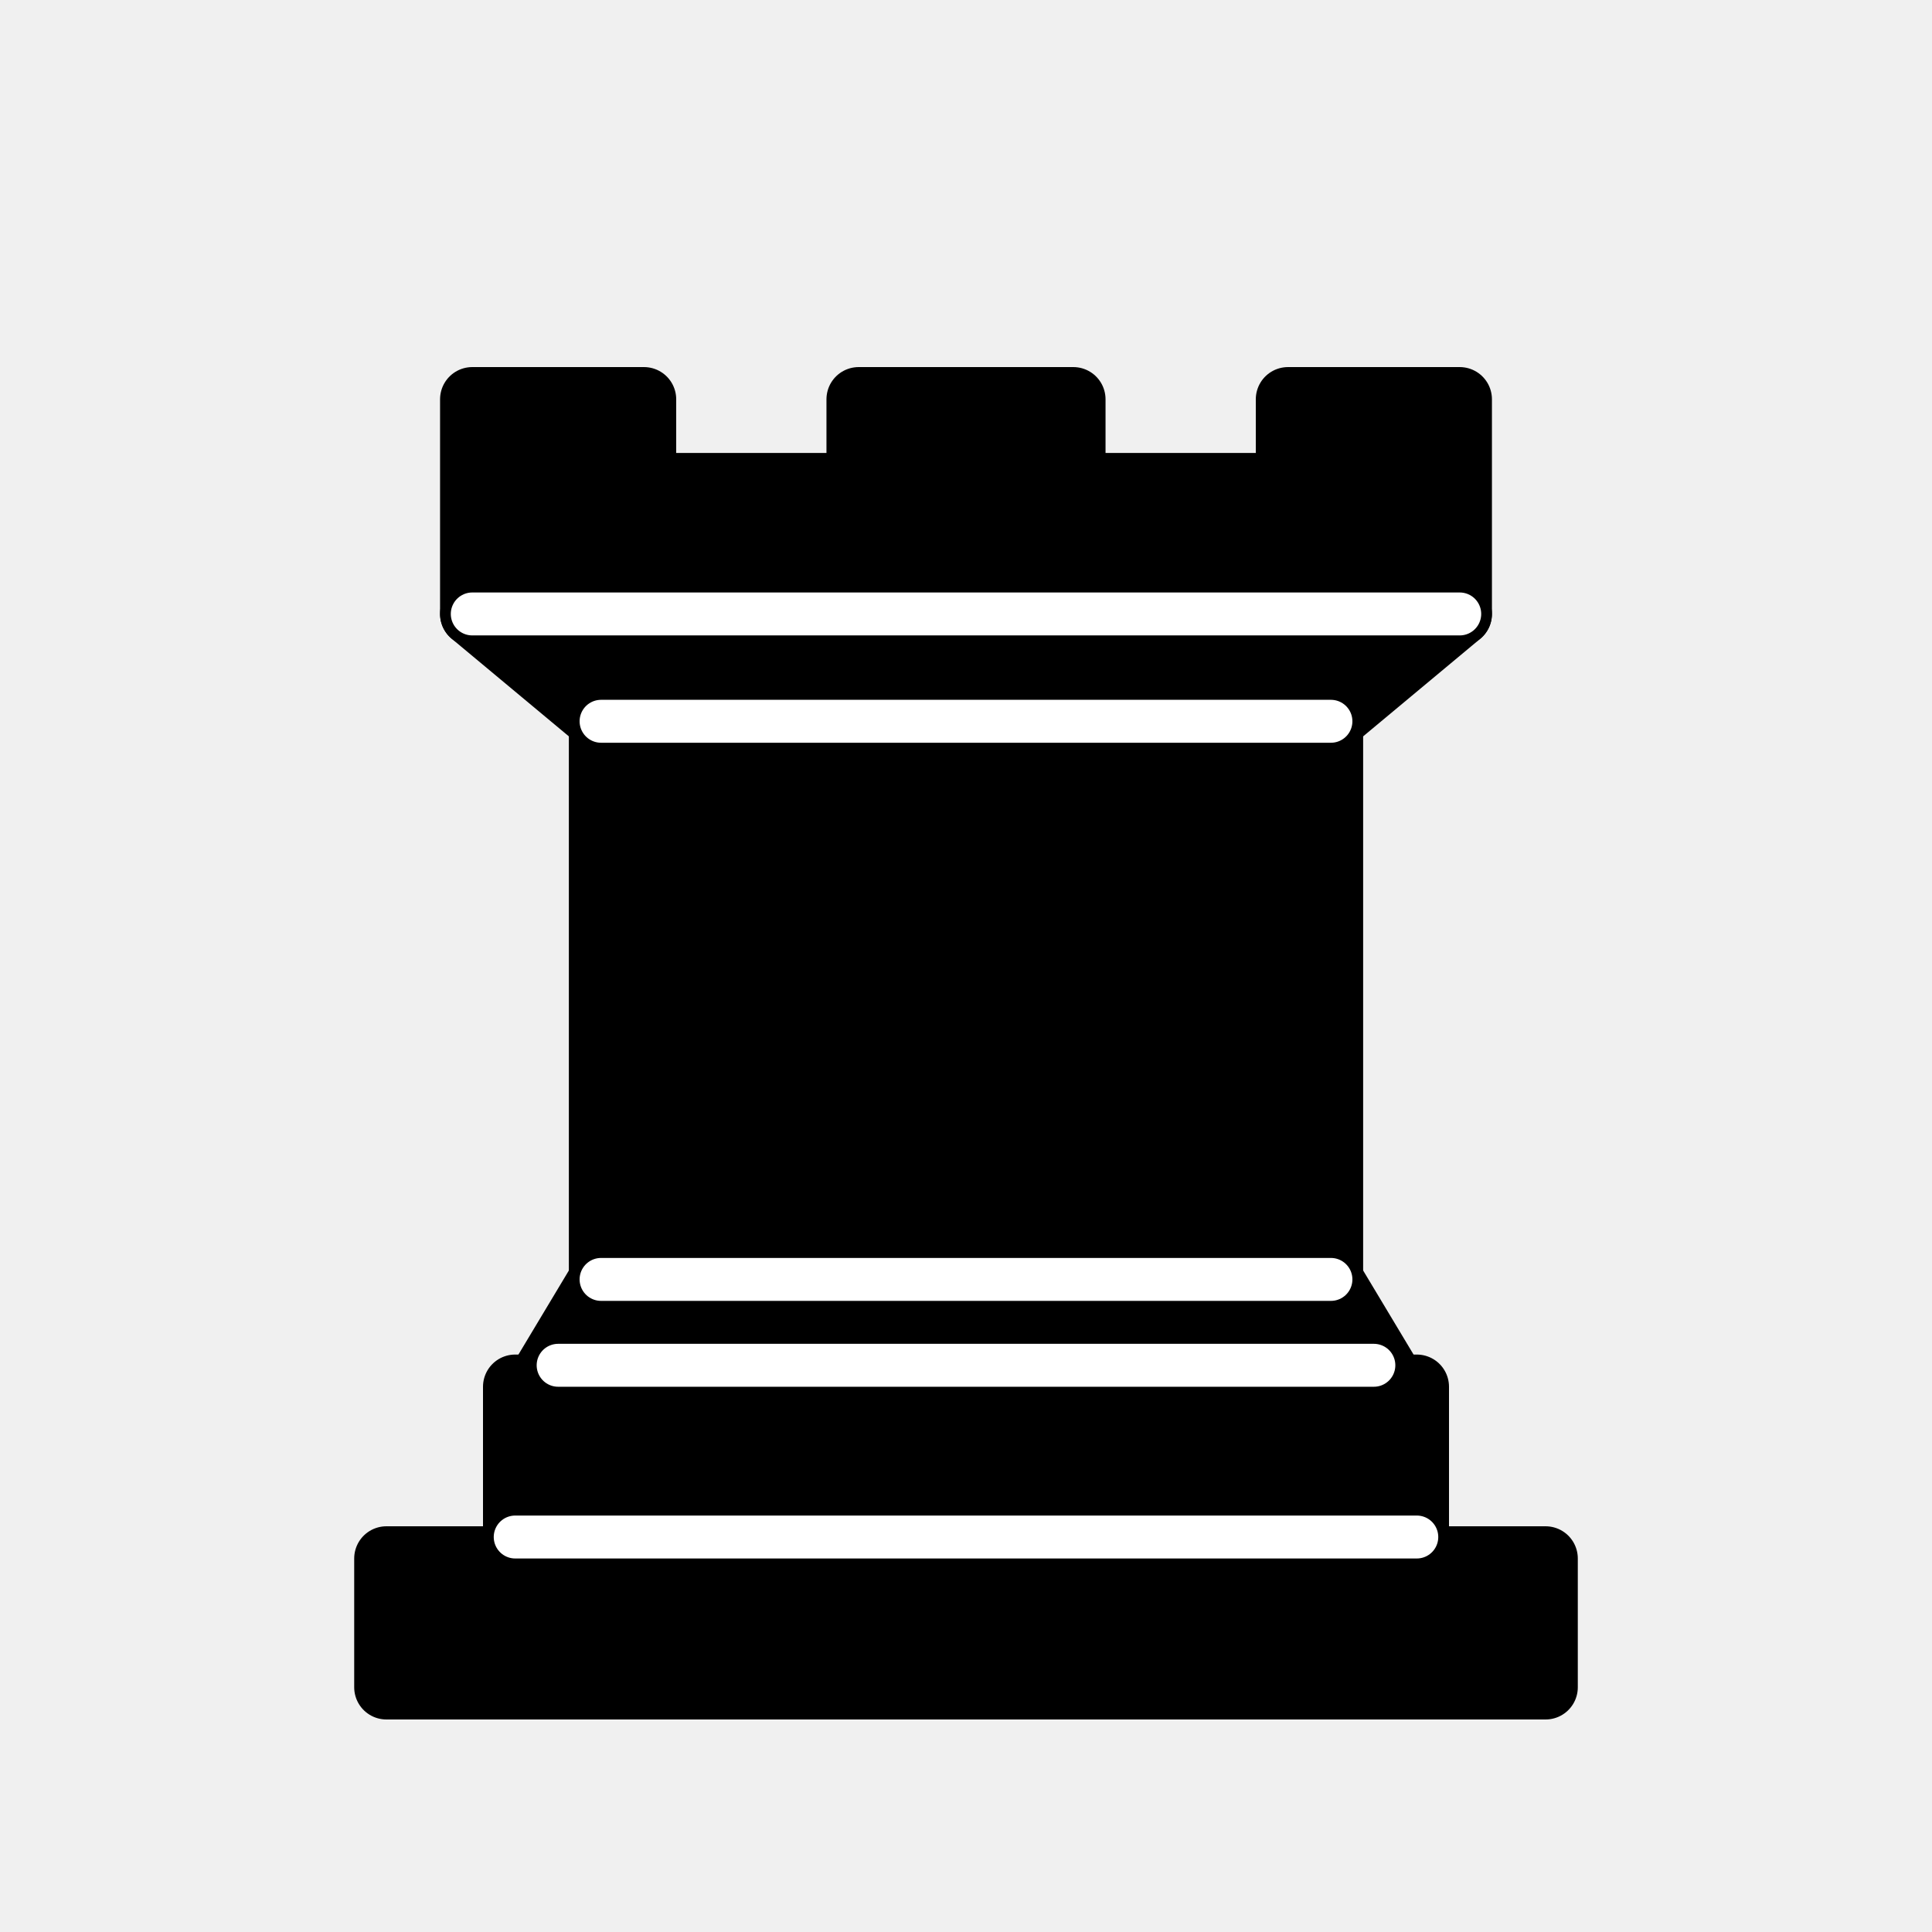
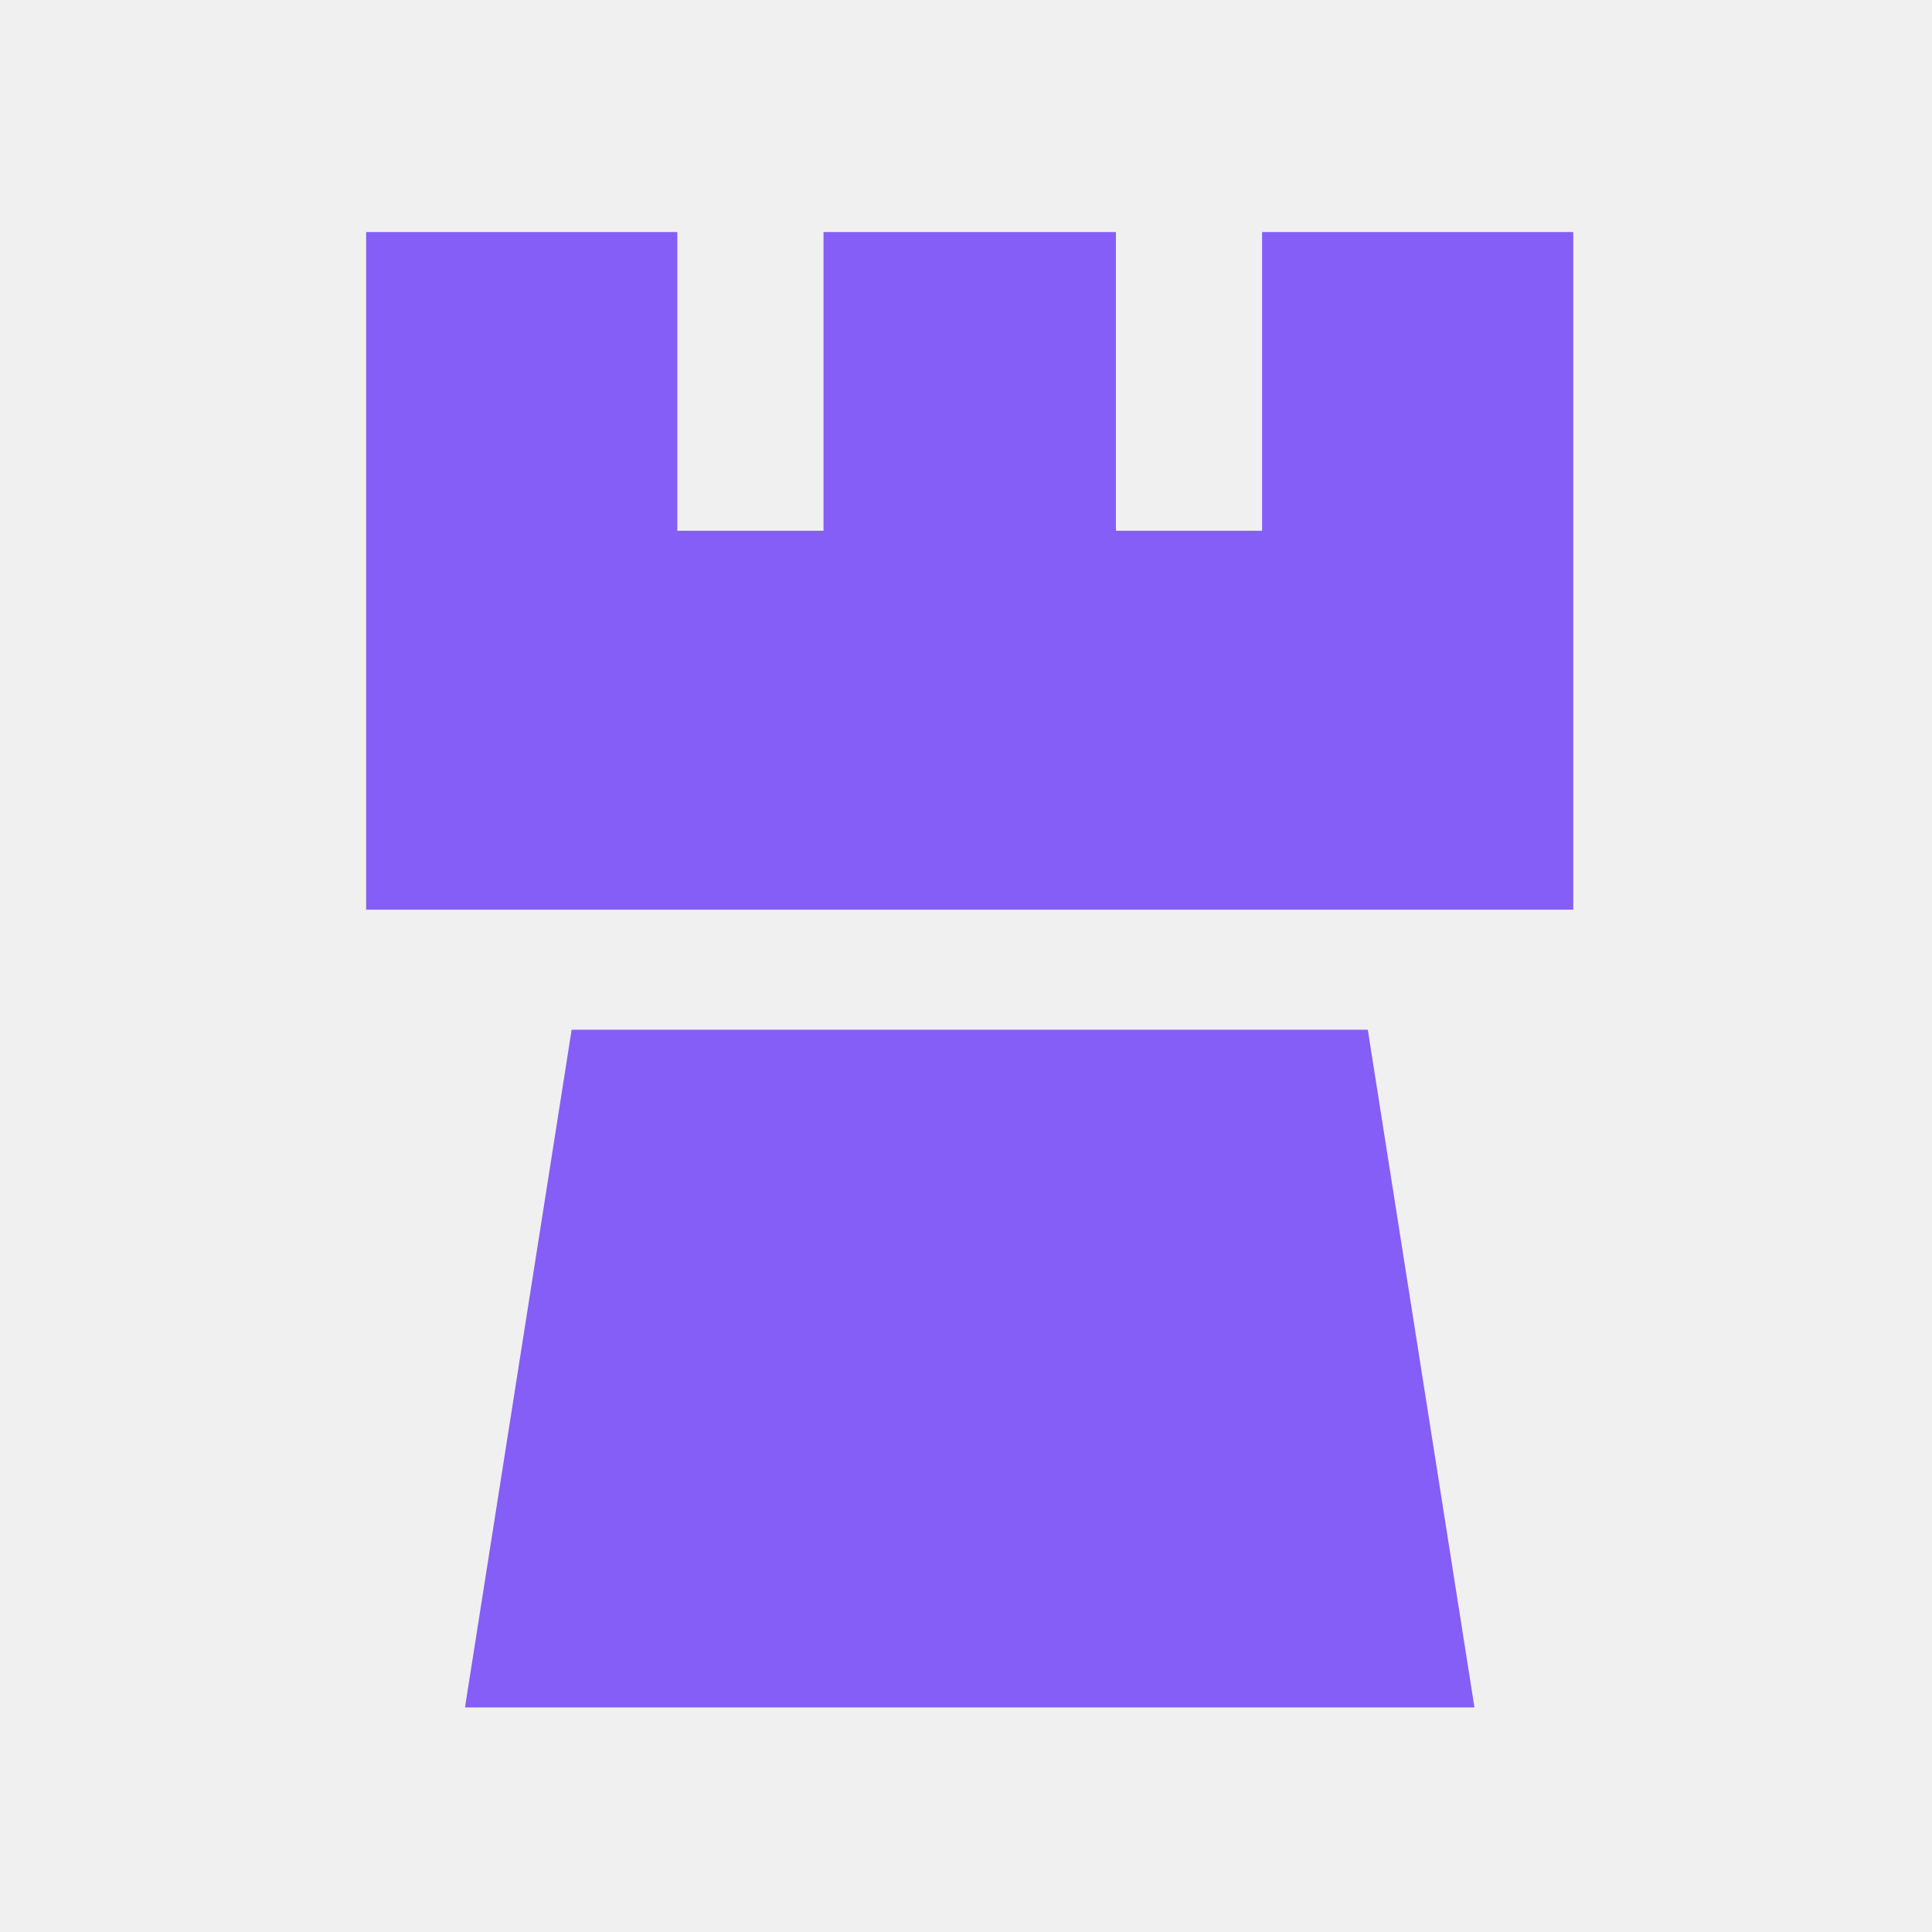
- <svg xmlns="http://www.w3.org/2000/svg" version="1.1" width="45" height="45">
-   <g style="opacity:1; fill:#000000; fill-opacity:1; fill-rule:evenodd; stroke:#000000; stroke-width:1.5; stroke-linecap:round;stroke-linejoin:round;stroke-miterlimit:4; stroke-dasharray:none; stroke-opacity:1;" transform="translate(0,0.3)">
-     <path d="M 9,39 L 36,39 L 36,36 L 9,36 L 9,39 z " style="stroke-linecap:butt;" />
-     <path d="M 12.5,32 L 14,29.5 L 31,29.5 L 32.5,32 L 12.5,32 z " style="stroke-linecap:butt;" />
-     <path d="M 12,36 L 12,32 L 33,32 L 33,36 L 12,36 z " style="stroke-linecap:butt;" />
-     <path d="M 14,29.5 L 14,16.5 L 31,16.5 L 31,29.5 L 14,29.5 z " style="stroke-linecap:butt;stroke-linejoin:miter;" />
-     <path d="M 14,16.5 L 11,14 L 34,14 L 31,16.5 L 14,16.5 z " style="stroke-linecap:butt;" />
-     <path d="M 11,14 L 11,9 L 15,9 L 15,11 L 20,11 L 20,9 L 25,9 L 25,11 L 30,11 L 30,9 L 34,9 L 34,14 L 11,14 z " style="stroke-linecap:butt;" />
-     <path d="M 12,35.5 L 33,35.5 L 33,35.5" style="fill:none; stroke:#ffffff; stroke-width:1; stroke-linejoin:miter;" />
-     <path d="M 13,31.5 L 32,31.5" style="fill:none; stroke:#ffffff; stroke-width:1; stroke-linejoin:miter;" />
-     <path d="M 14,29.5 L 31,29.5" style="fill:none; stroke:#ffffff; stroke-width:1; stroke-linejoin:miter;" />
-     <path d="M 14,16.5 L 31,16.5" style="fill:none; stroke:#ffffff; stroke-width:1; stroke-linejoin:miter;" />
-     <path d="M 11,14 L 34,14" style="fill:none; stroke:#ffffff; stroke-width:1; stroke-linejoin:miter;" />
+ <svg xmlns="http://www.w3.org/2000/svg" style="color-scheme:light only" xml:space="preserve" width="260" height="260" overflow="hidden">
+   <defs>
+     <clipPath id="a">
+       <path d="M1420 1497h260v260h-260z" />
+     </clipPath>
+   </defs>
+   <g fill="#845ef7" fill-rule="evenodd" clip-path="url(#a)" transform="matrix(.95 0 0 .95 -1342.475 -1415.625)">
+     <path d="m1479 1732 15.11-96h112.78l15.11 96zm-14-209h44.08v42.32h20.71V1523h41.42v42.32h20.71V1523H1636v96h-171z" />
  </g>
</svg>
